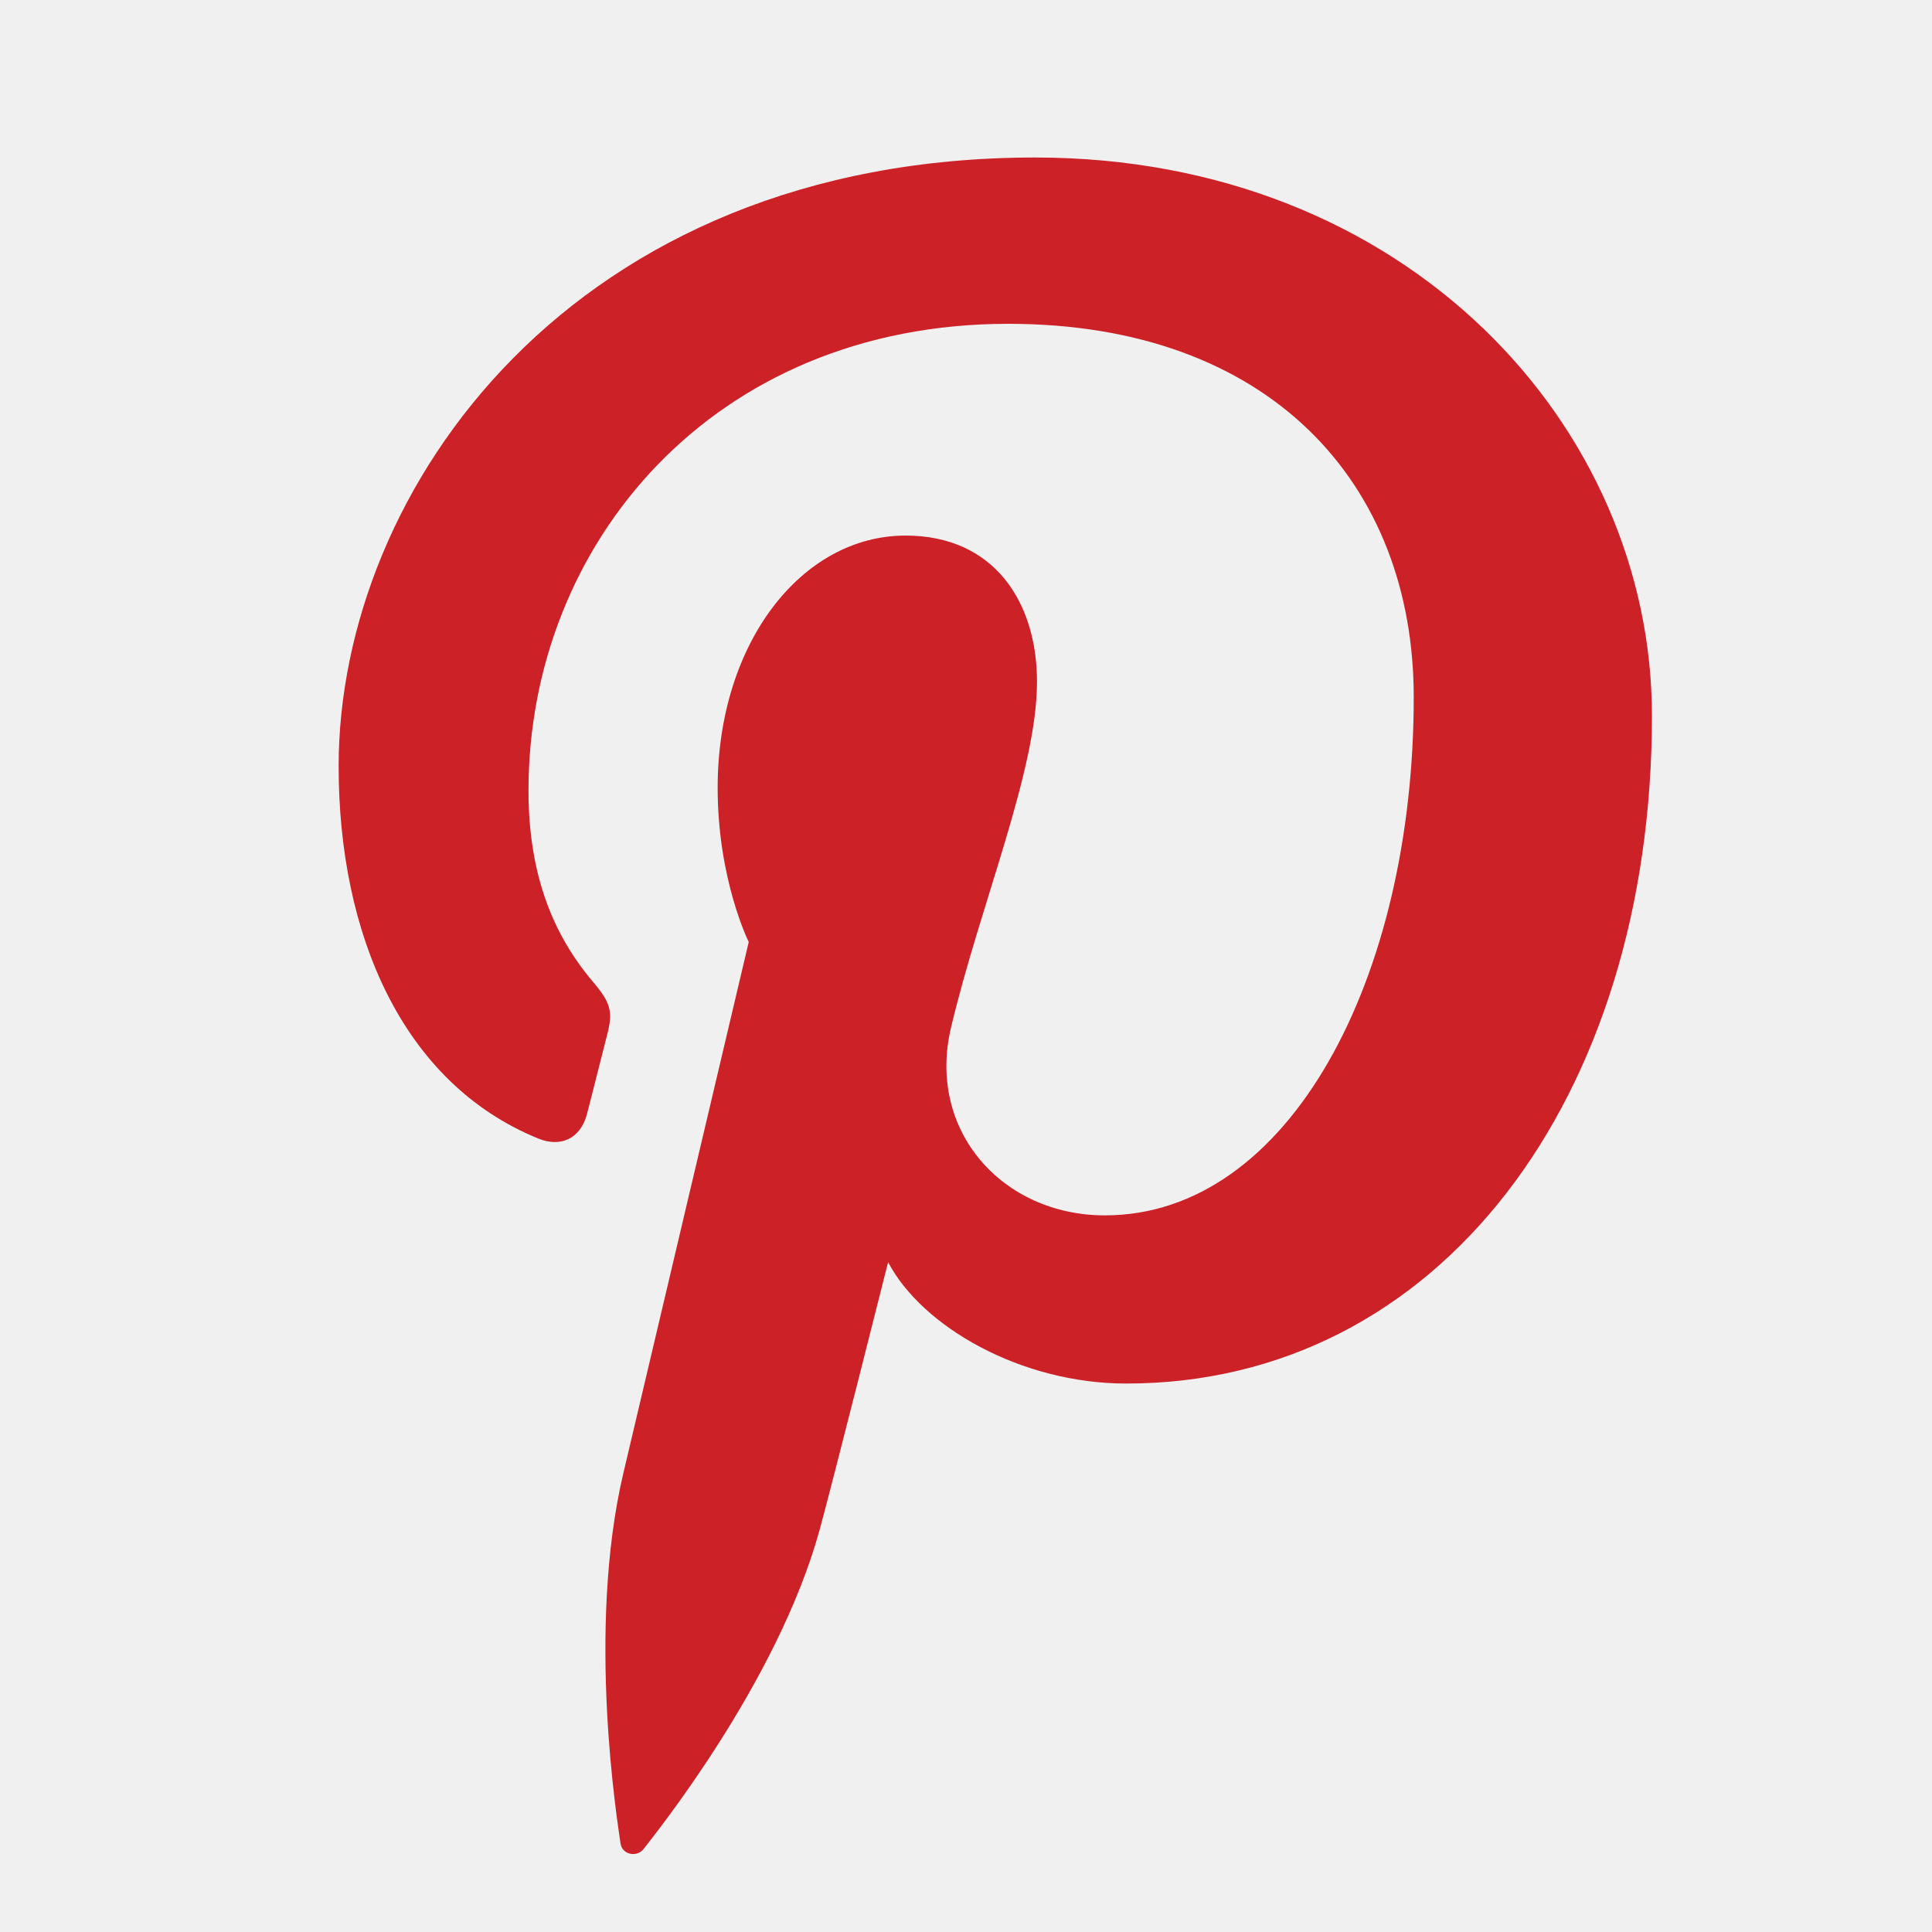
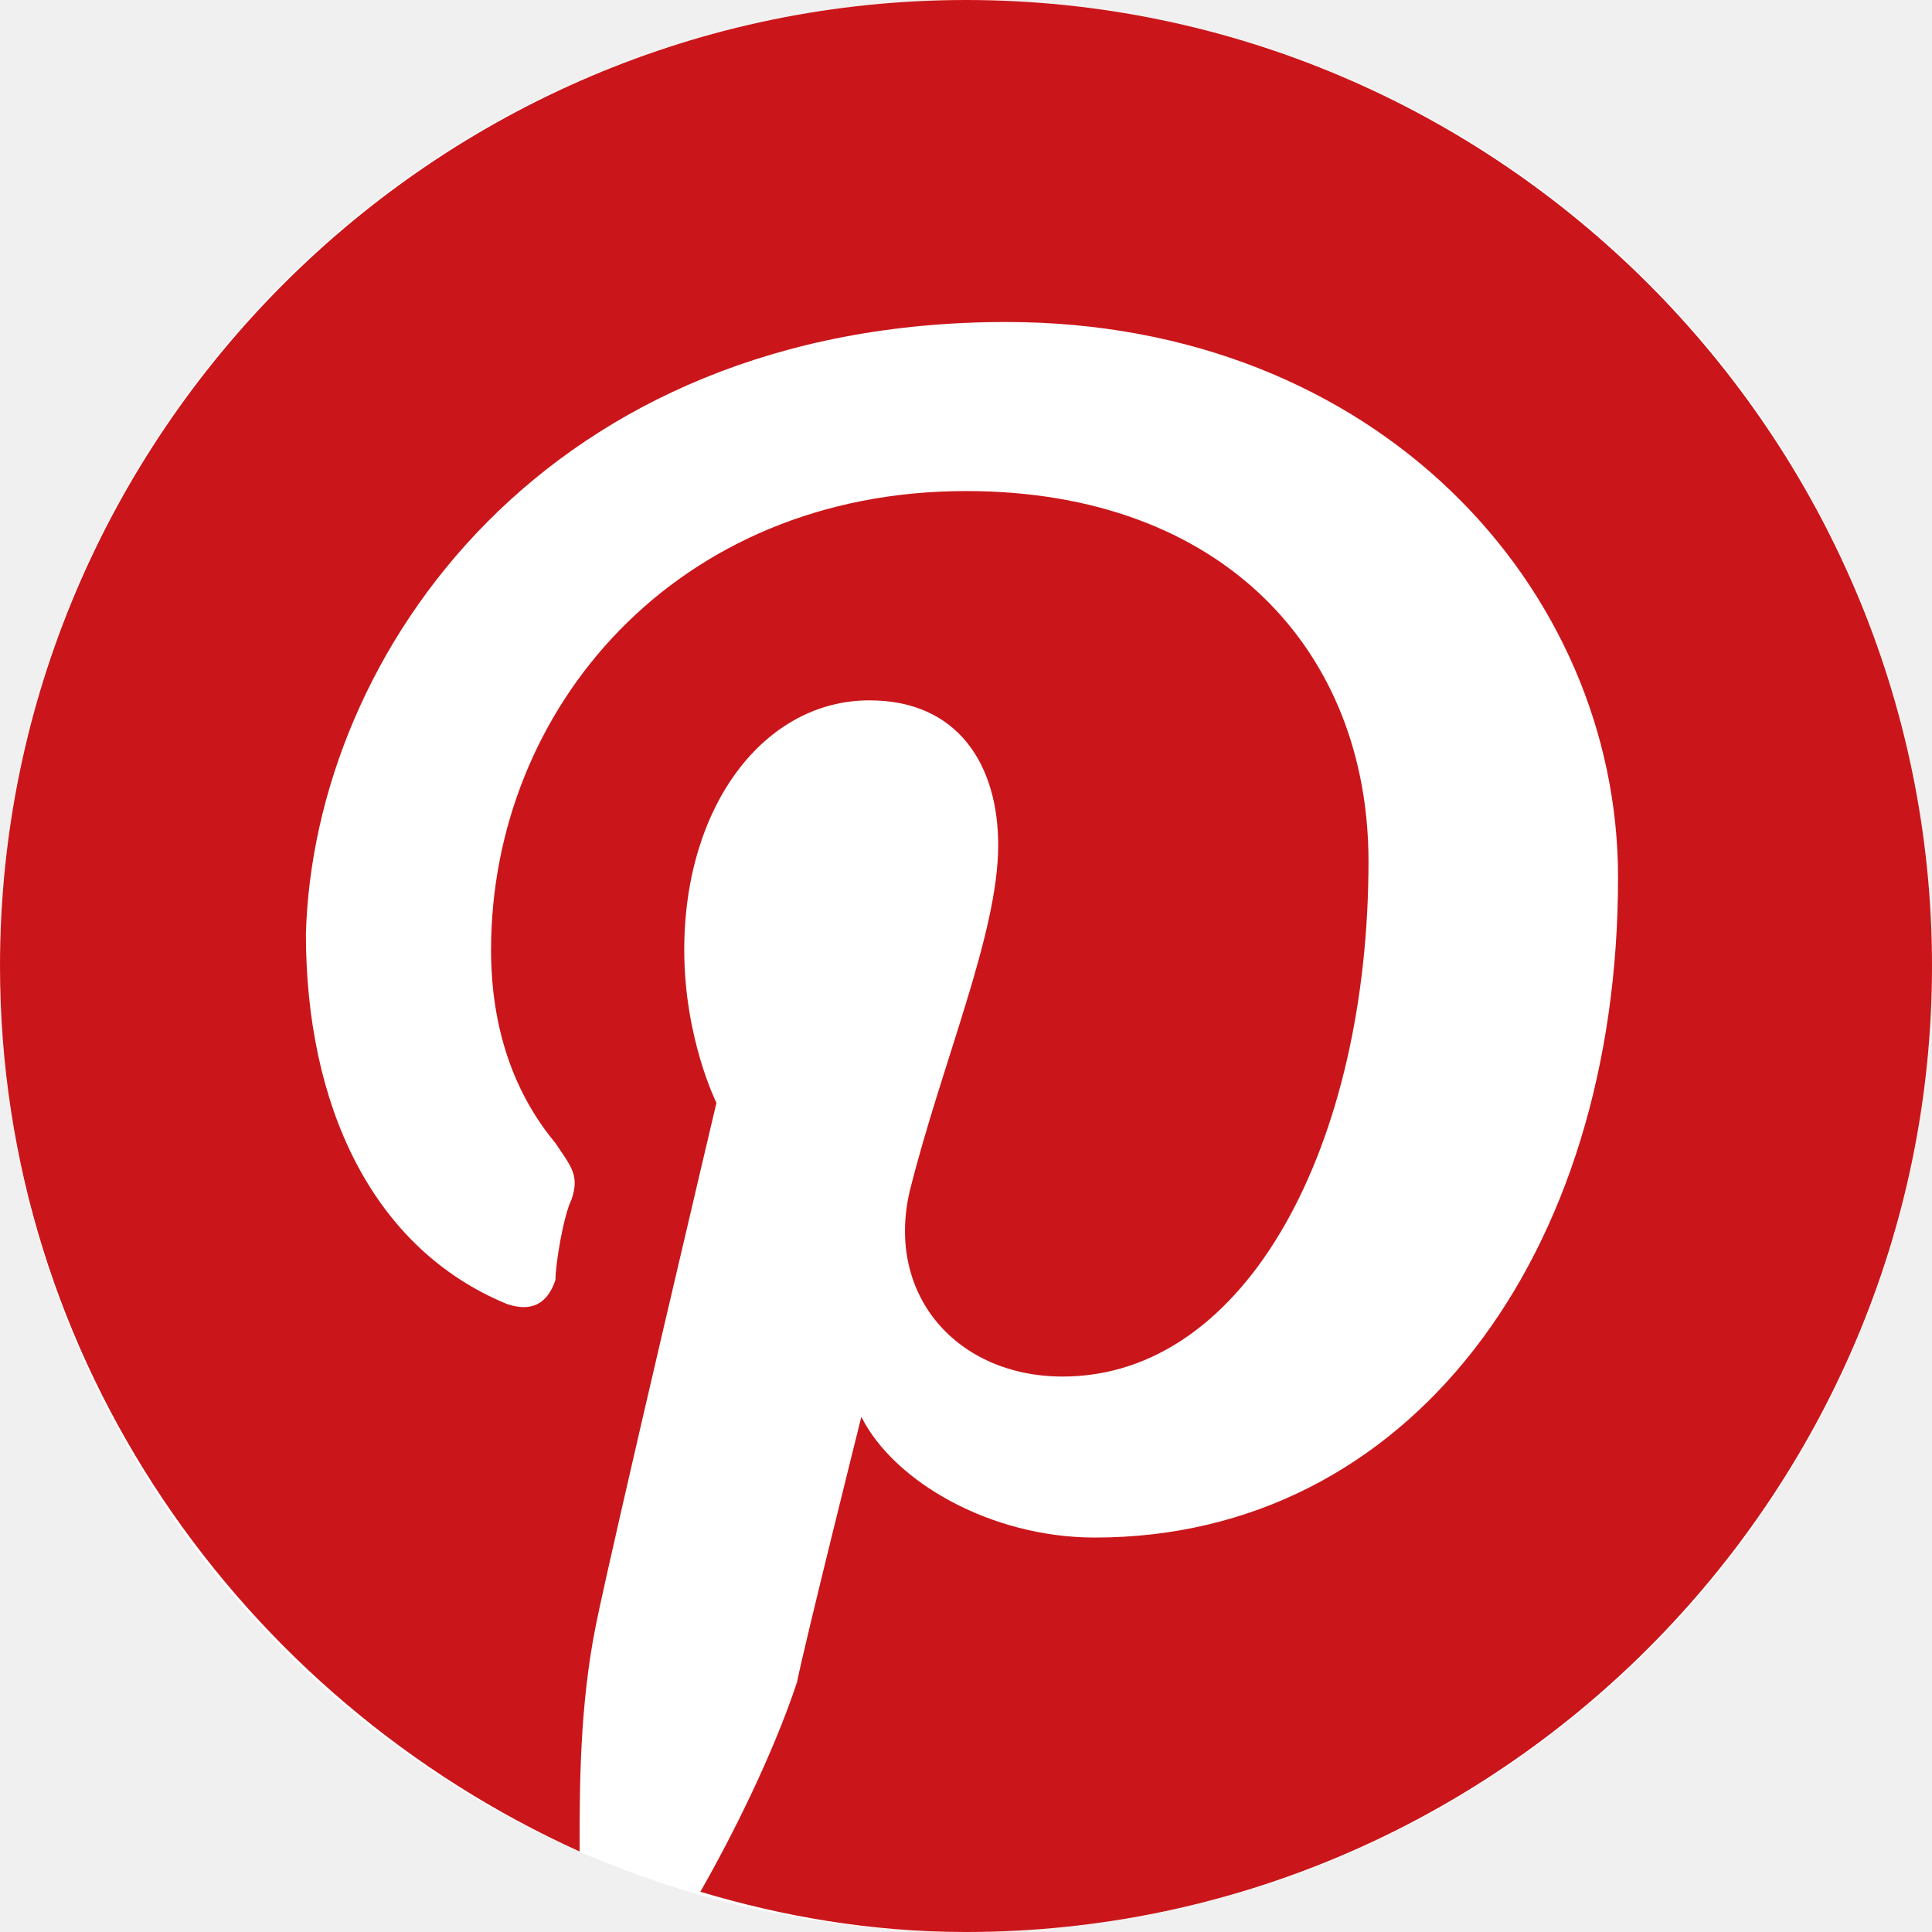
- <svg xmlns="http://www.w3.org/2000/svg" height="24" width="24" viewBox="0 0 56.693 56.693">
-   <path fill="#cc2127" d="M30.374,4.622c-13.586,0-20.437,9.74-20.437,17.864c0,4.918,1.862,9.293,5.855,10.922c0.655,0.27,1.242,0.01,1.432-0.715 c0.132-0.5,0.445-1.766,0.584-2.295c0.191-0.717,0.117-0.967-0.412-1.594c-1.151-1.357-1.888-3.115-1.888-5.607 c0-7.226,5.407-13.695,14.079-13.695c7.679,0,11.898,4.692,11.898,10.957c0,8.246-3.649,15.205-9.065,15.205 c-2.992,0-5.23-2.473-4.514-5.508c0.859-3.623,2.524-7.531,2.524-10.148c0-2.34-1.257-4.292-3.856-4.292 c-3.058,0-5.515,3.164-5.515,7.401c0,2.699,0.912,4.525,0.912,4.525s-3.129,13.26-3.678,15.582 c-1.092,4.625-0.164,10.293-0.085,10.865c0.046,0.34,0.482,0.422,0.68,0.166c0.281-0.369,3.925-4.865,5.162-9.359 c0.351-1.271,2.011-7.859,2.011-7.859c0.994,1.896,3.898,3.562,6.986,3.562c9.191,0,15.428-8.379,15.428-19.595 C48.476,12.521,41.292,4.622,30.374,4.622z" />
+ <svg xmlns="http://www.w3.org/2000/svg" width="24" height="24" viewBox="0 0 24 24">
+   <ellipse fill="#FFF" cx="12" cy="12" rx="12" ry="12" />
+   <path fill="#CA161A" d="M12 0C5.4 0 0 5.4 0 12c0 4.9 3 9.1 7.2 11 0-.8 0-1.8.2-2.8.2-1 1.5-6.5 1.5-6.5s-.4-.8-.4-1.9c0-1.8 1-3.1 2.3-3.1 1.1 0 1.6.8 1.6 1.8 0 1.1-.7 2.7-1.1 4.3-.3 1.3.6 2.3 1.9 2.3 2.3 0 3.8-2.9 3.8-6.4 0-2.6-1.8-4.6-5-4.6-3.6 0-5.9 2.7-5.9 5.7 0 1 .3 1.8.8 2.4.2.3.3.4.2.7-.1.2-.2.8-.2 1-.1.3-.3.4-.6.3-1.7-.7-2.5-2.5-2.5-4.6.1-3.5 3-7.6 8.7-7.6 4.6 0 7.6 3.3 7.6 6.9 0 4.7-2.6 8.2-6.5 8.2-1.3 0-2.5-.7-2.9-1.5 0 0-.7 2.8-.8 3.3-.3.9-.8 1.9-1.2 2.6 1 .3 2.1.5 3.3.5 6.6 0 12-5.4 12-12S18.6 0 12 0z" />
</svg>
